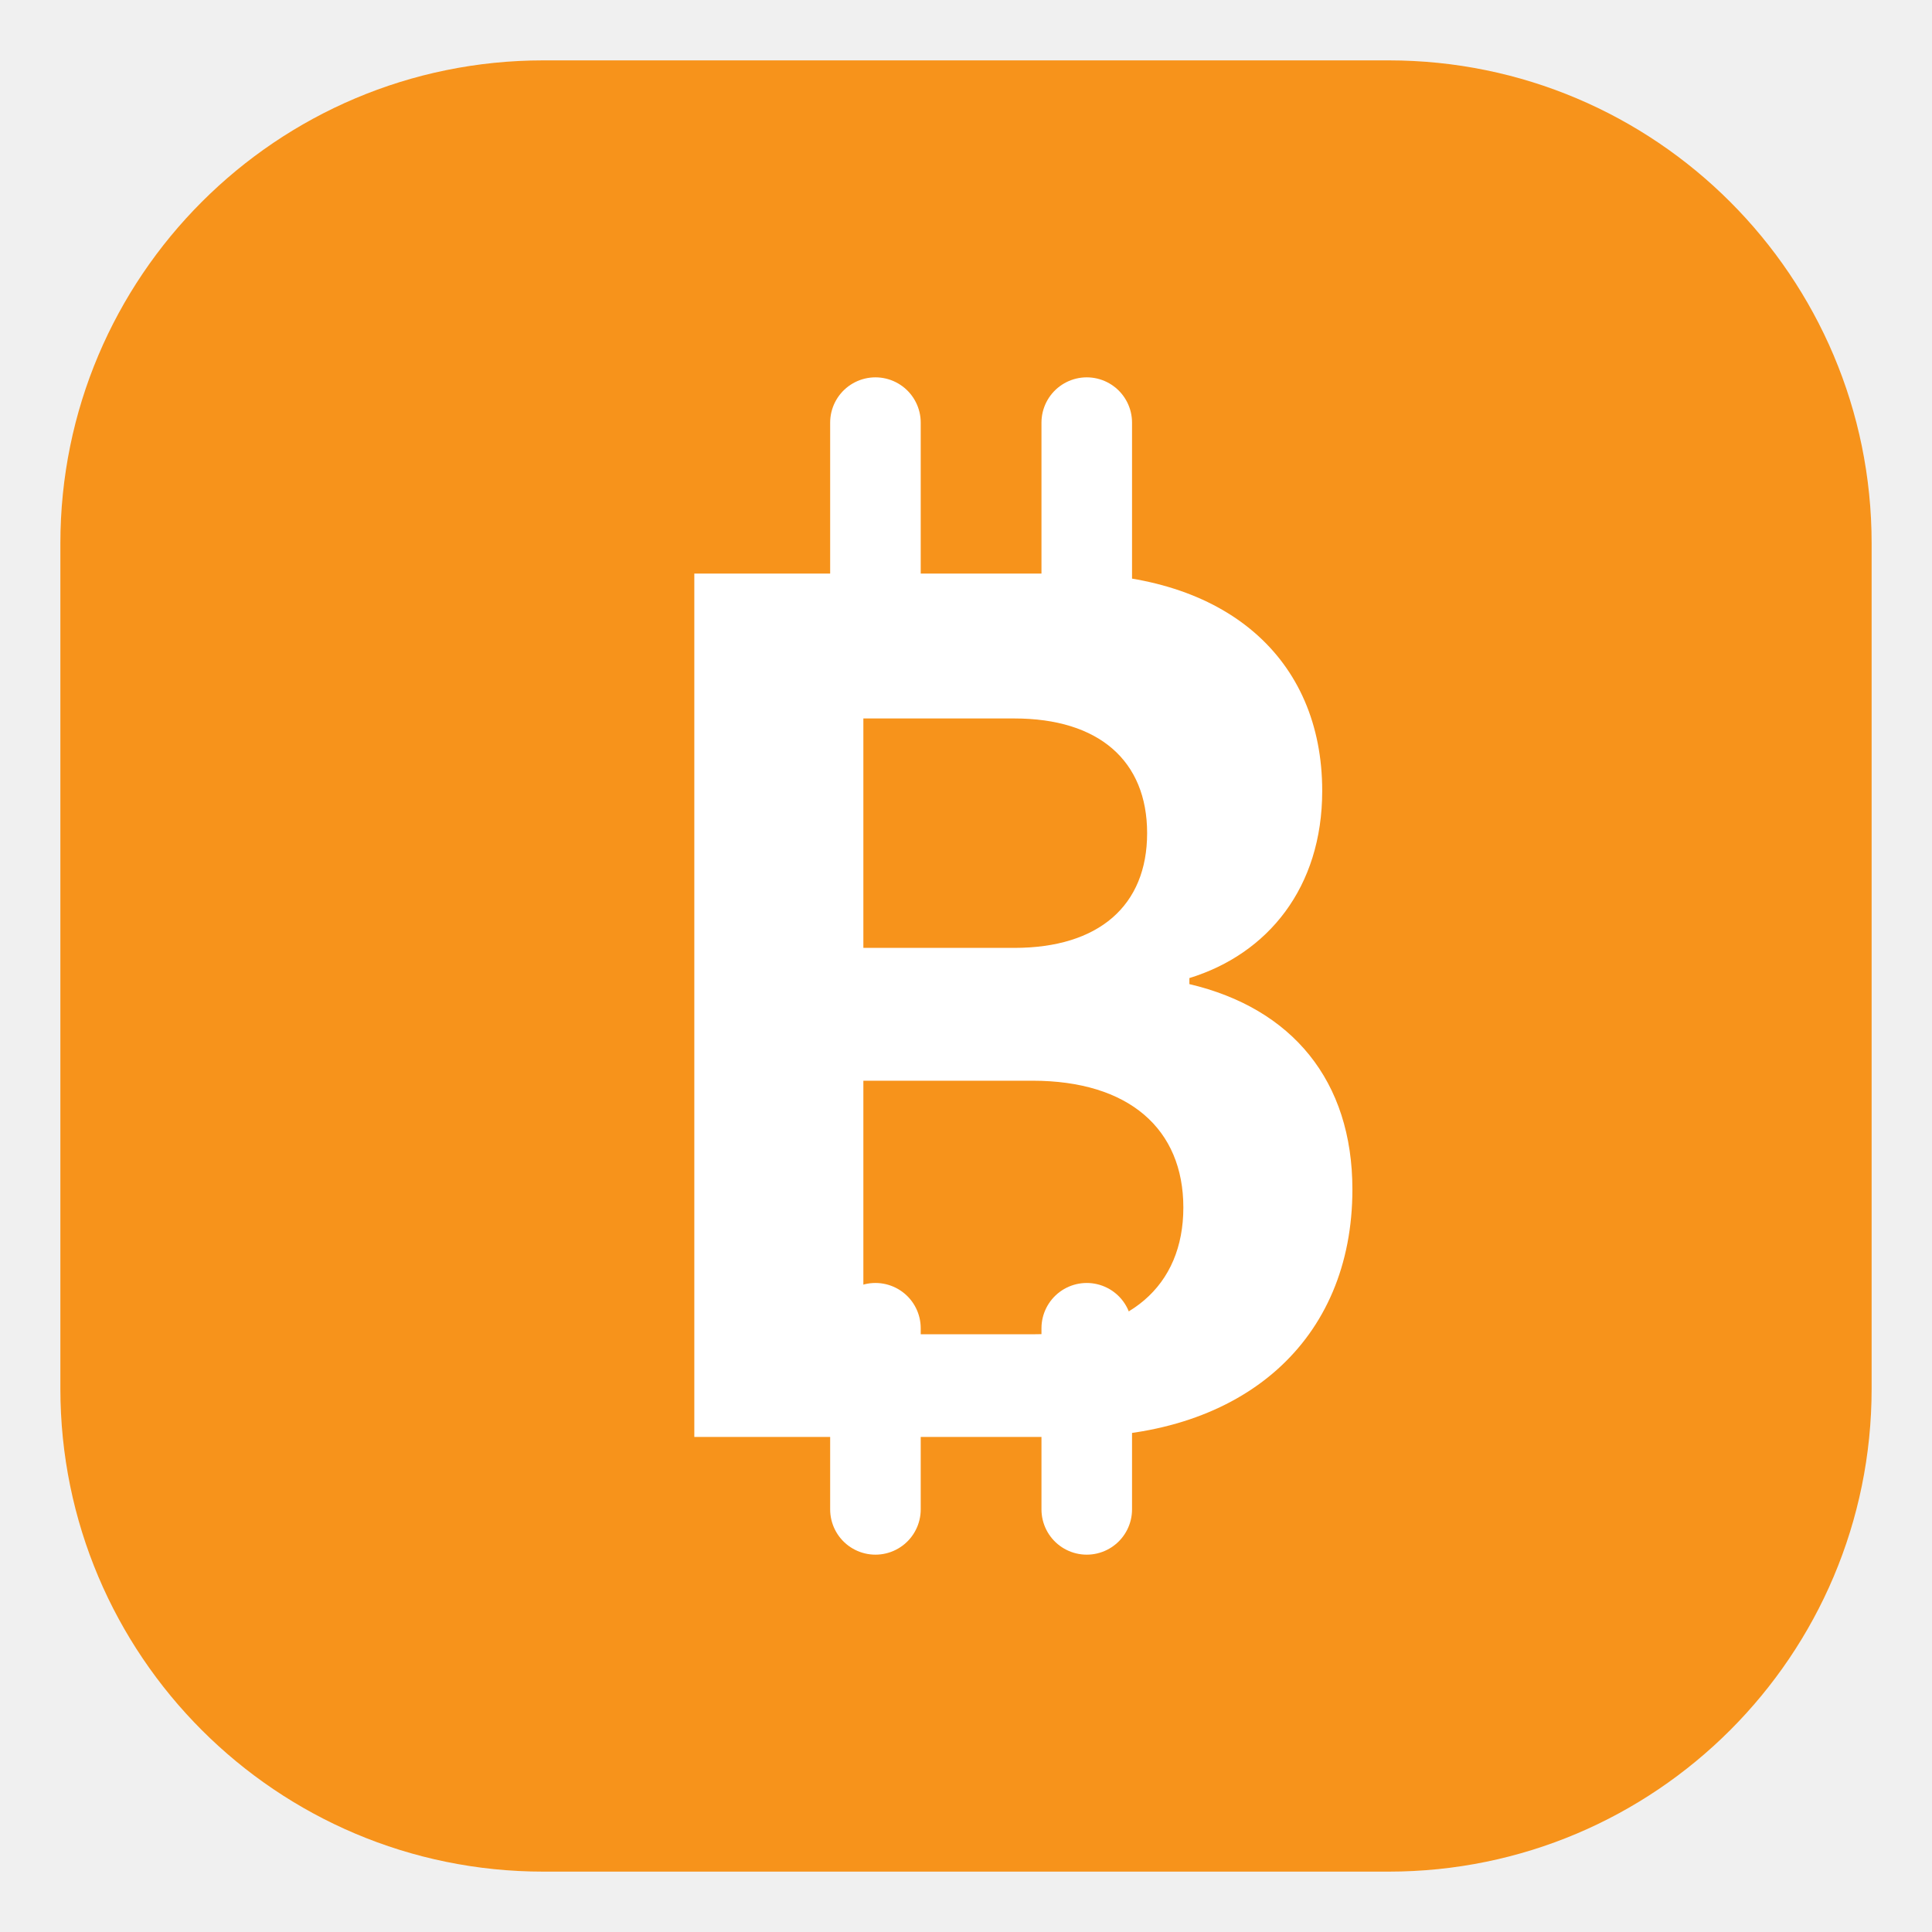
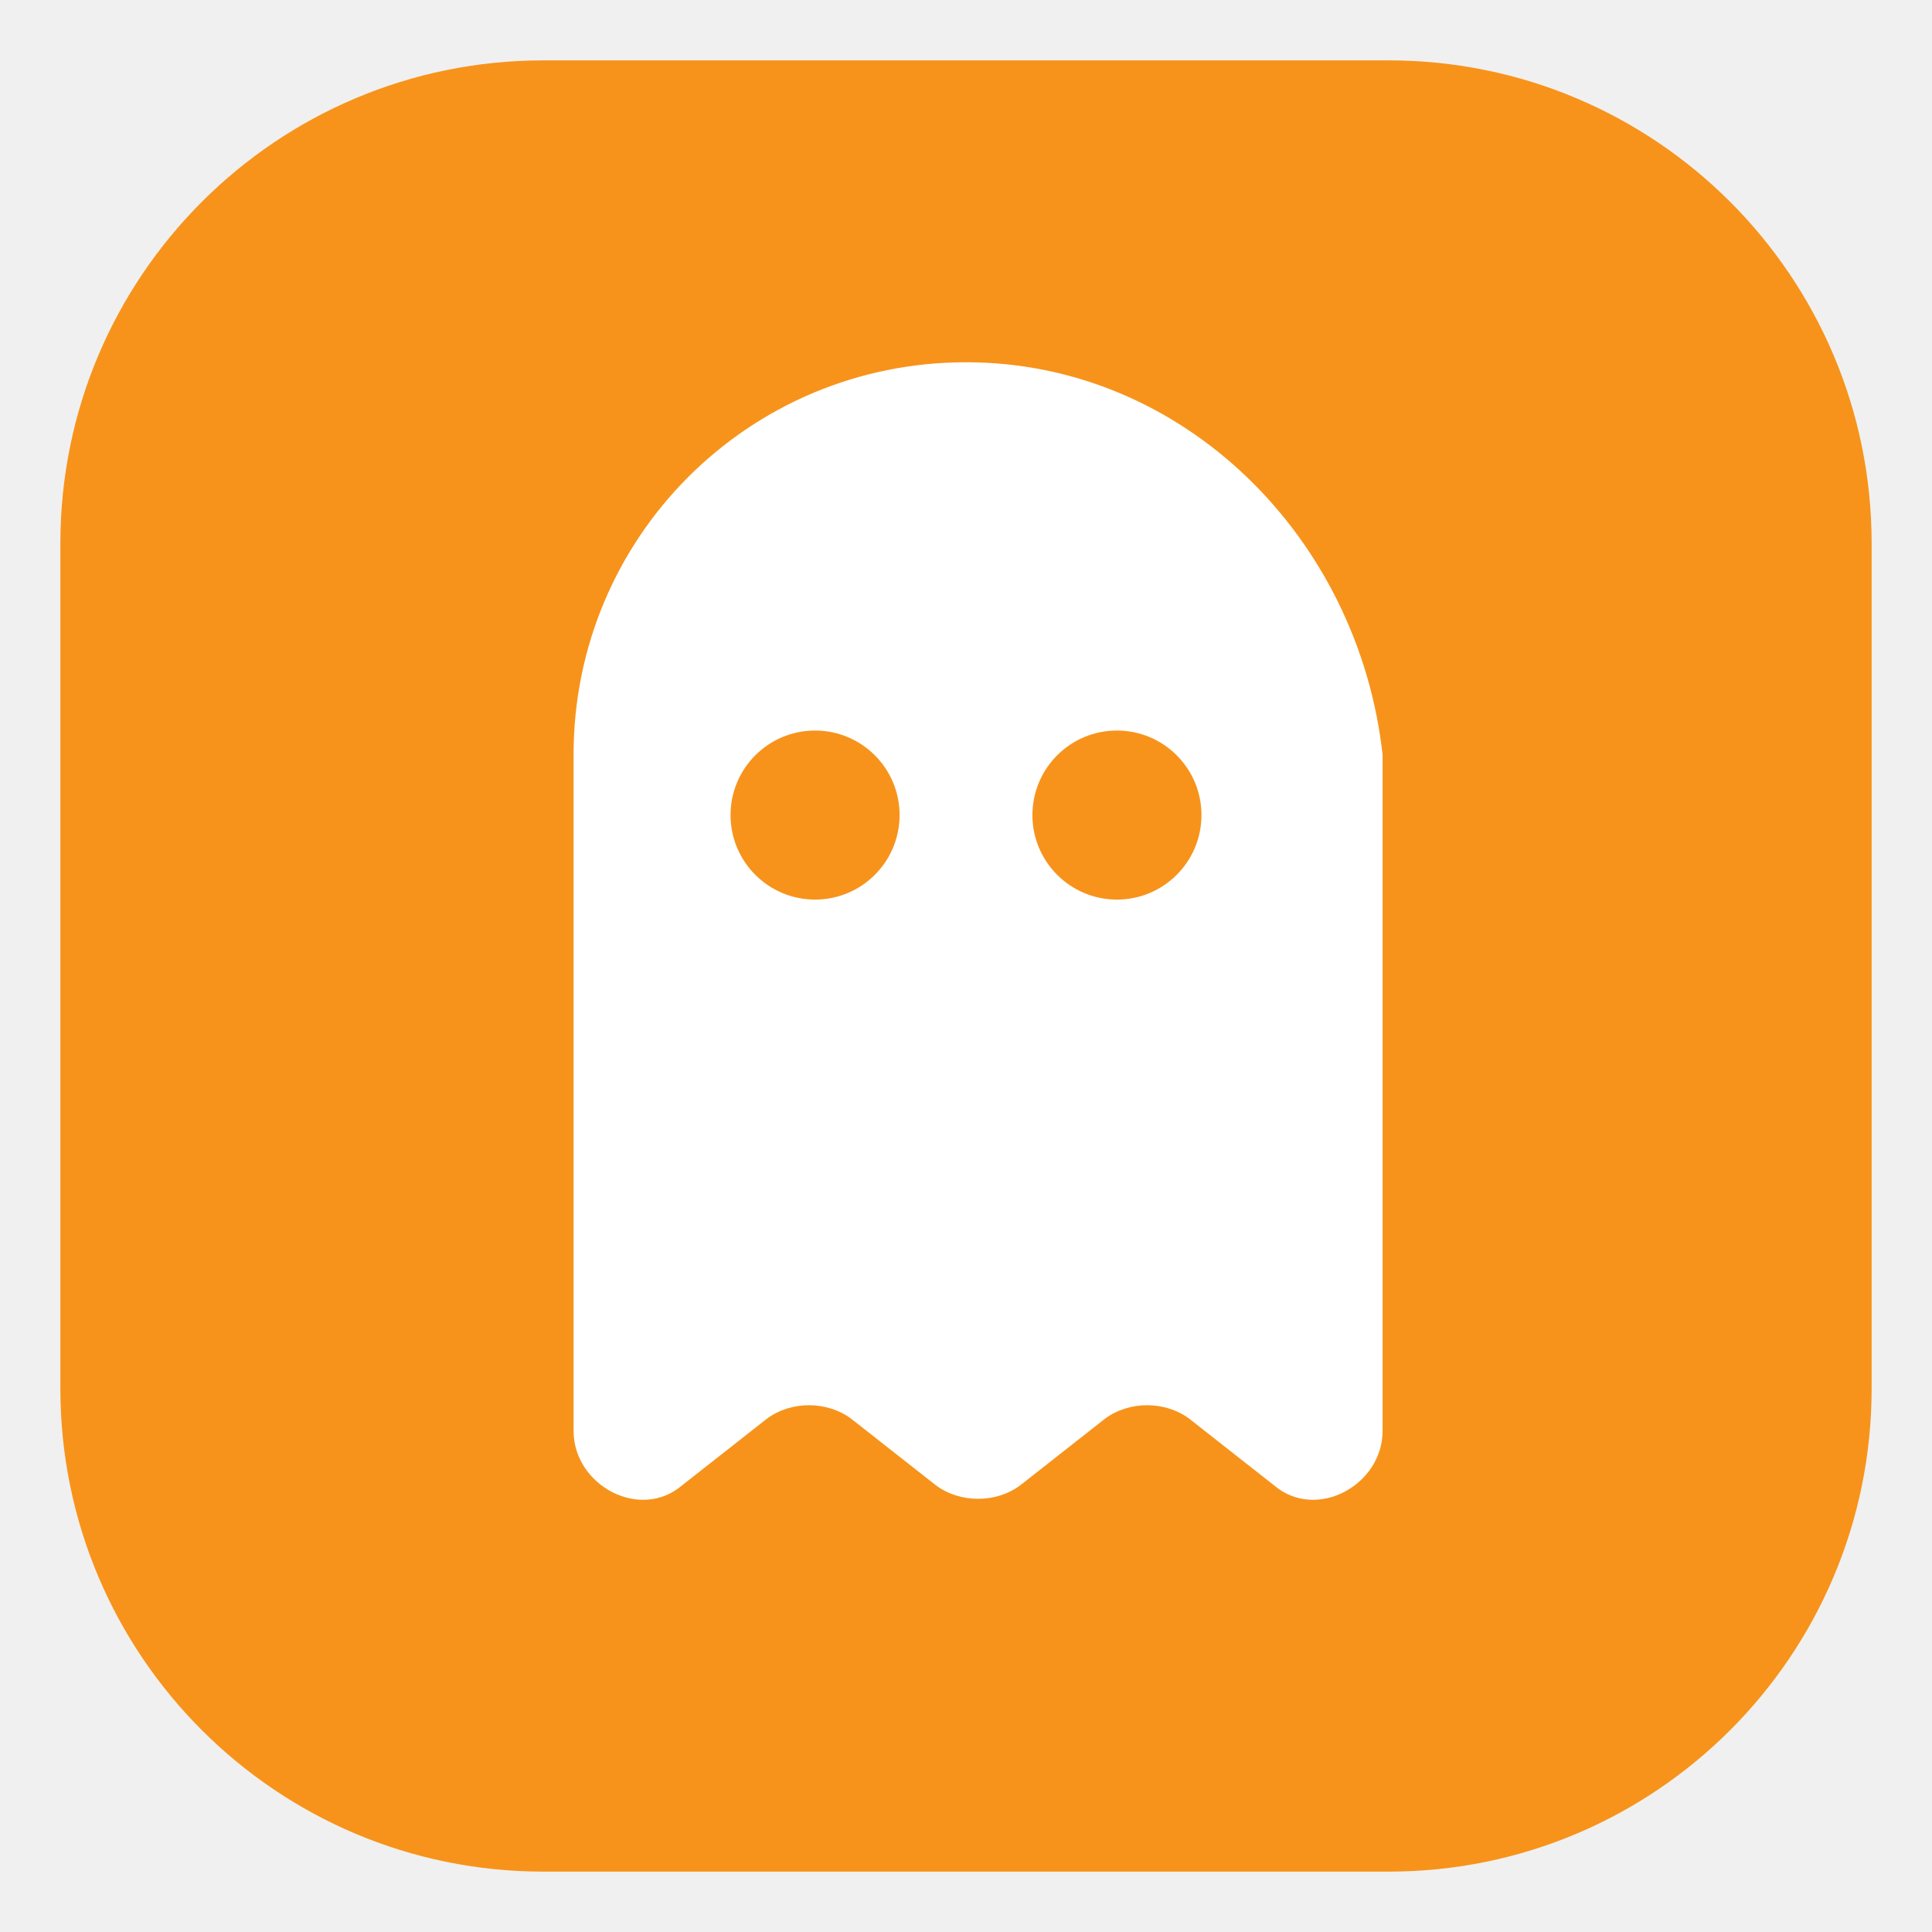
<svg xmlns="http://www.w3.org/2000/svg" viewBox="0 0 32 32">
  <rect x="1" y="1" width="30" height="30" rx="8" fill="#F7931B" />
-   <path d="M11.5 9.5h6.2c2.6 0 4.2 1.4 4.2 3.6 0 1.6-.9 2.7-2.2 3.1v.1c1.7.4 2.7 1.6 2.7 3.4 0 2.5-1.8 4.1-4.6 4.1H11.5V9.5zm5.3 6.2c1.4 0 2.2-.7 2.2-1.9 0-1.2-.8-1.9-2.2-1.9h-2.5v3.8h2.5zm.3 6.4c1.6 0 2.5-.8 2.5-2.1 0-1.3-.9-2.1-2.5-2.1h-2.8v4.2h2.8z" fill="white" />
-   <line x1="14.5" y1="7" x2="14.5" y2="10" stroke="white" stroke-width="1.5" stroke-linecap="round" />
-   <line x1="18" y1="7" x2="18" y2="10" stroke="white" stroke-width="1.5" stroke-linecap="round" />
-   <line x1="14.5" y1="22" x2="14.5" y2="25" stroke="white" stroke-width="1.5" stroke-linecap="round" />
-   <line x1="18" y1="22" x2="18" y2="25" stroke="white" stroke-width="1.5" stroke-linecap="round" />
+   <path d="M16 6c-3.6 0-6.5 2.9-6.5 6.5v11.2c0 .9 1.1 1.5 1.8 .9l1.4-1.1c.4-.3 1-.3 1.4 0l1.4 1.1c.4 .3 1 .3 1.4 0l1.4-1.1c.4-.3 1-.3 1.4 0l1.4 1.1c.7 .6 1.8 0 1.8-.9V12.5C22.5 8.9 19.6 6 16 6z" fill="white" />
+   <circle cx="13.5" cy="13.5" r="1.4" fill="#F7931B" />
+   <circle cx="18.5" cy="13.5" r="1.4" fill="#F7931B" />
</svg>
